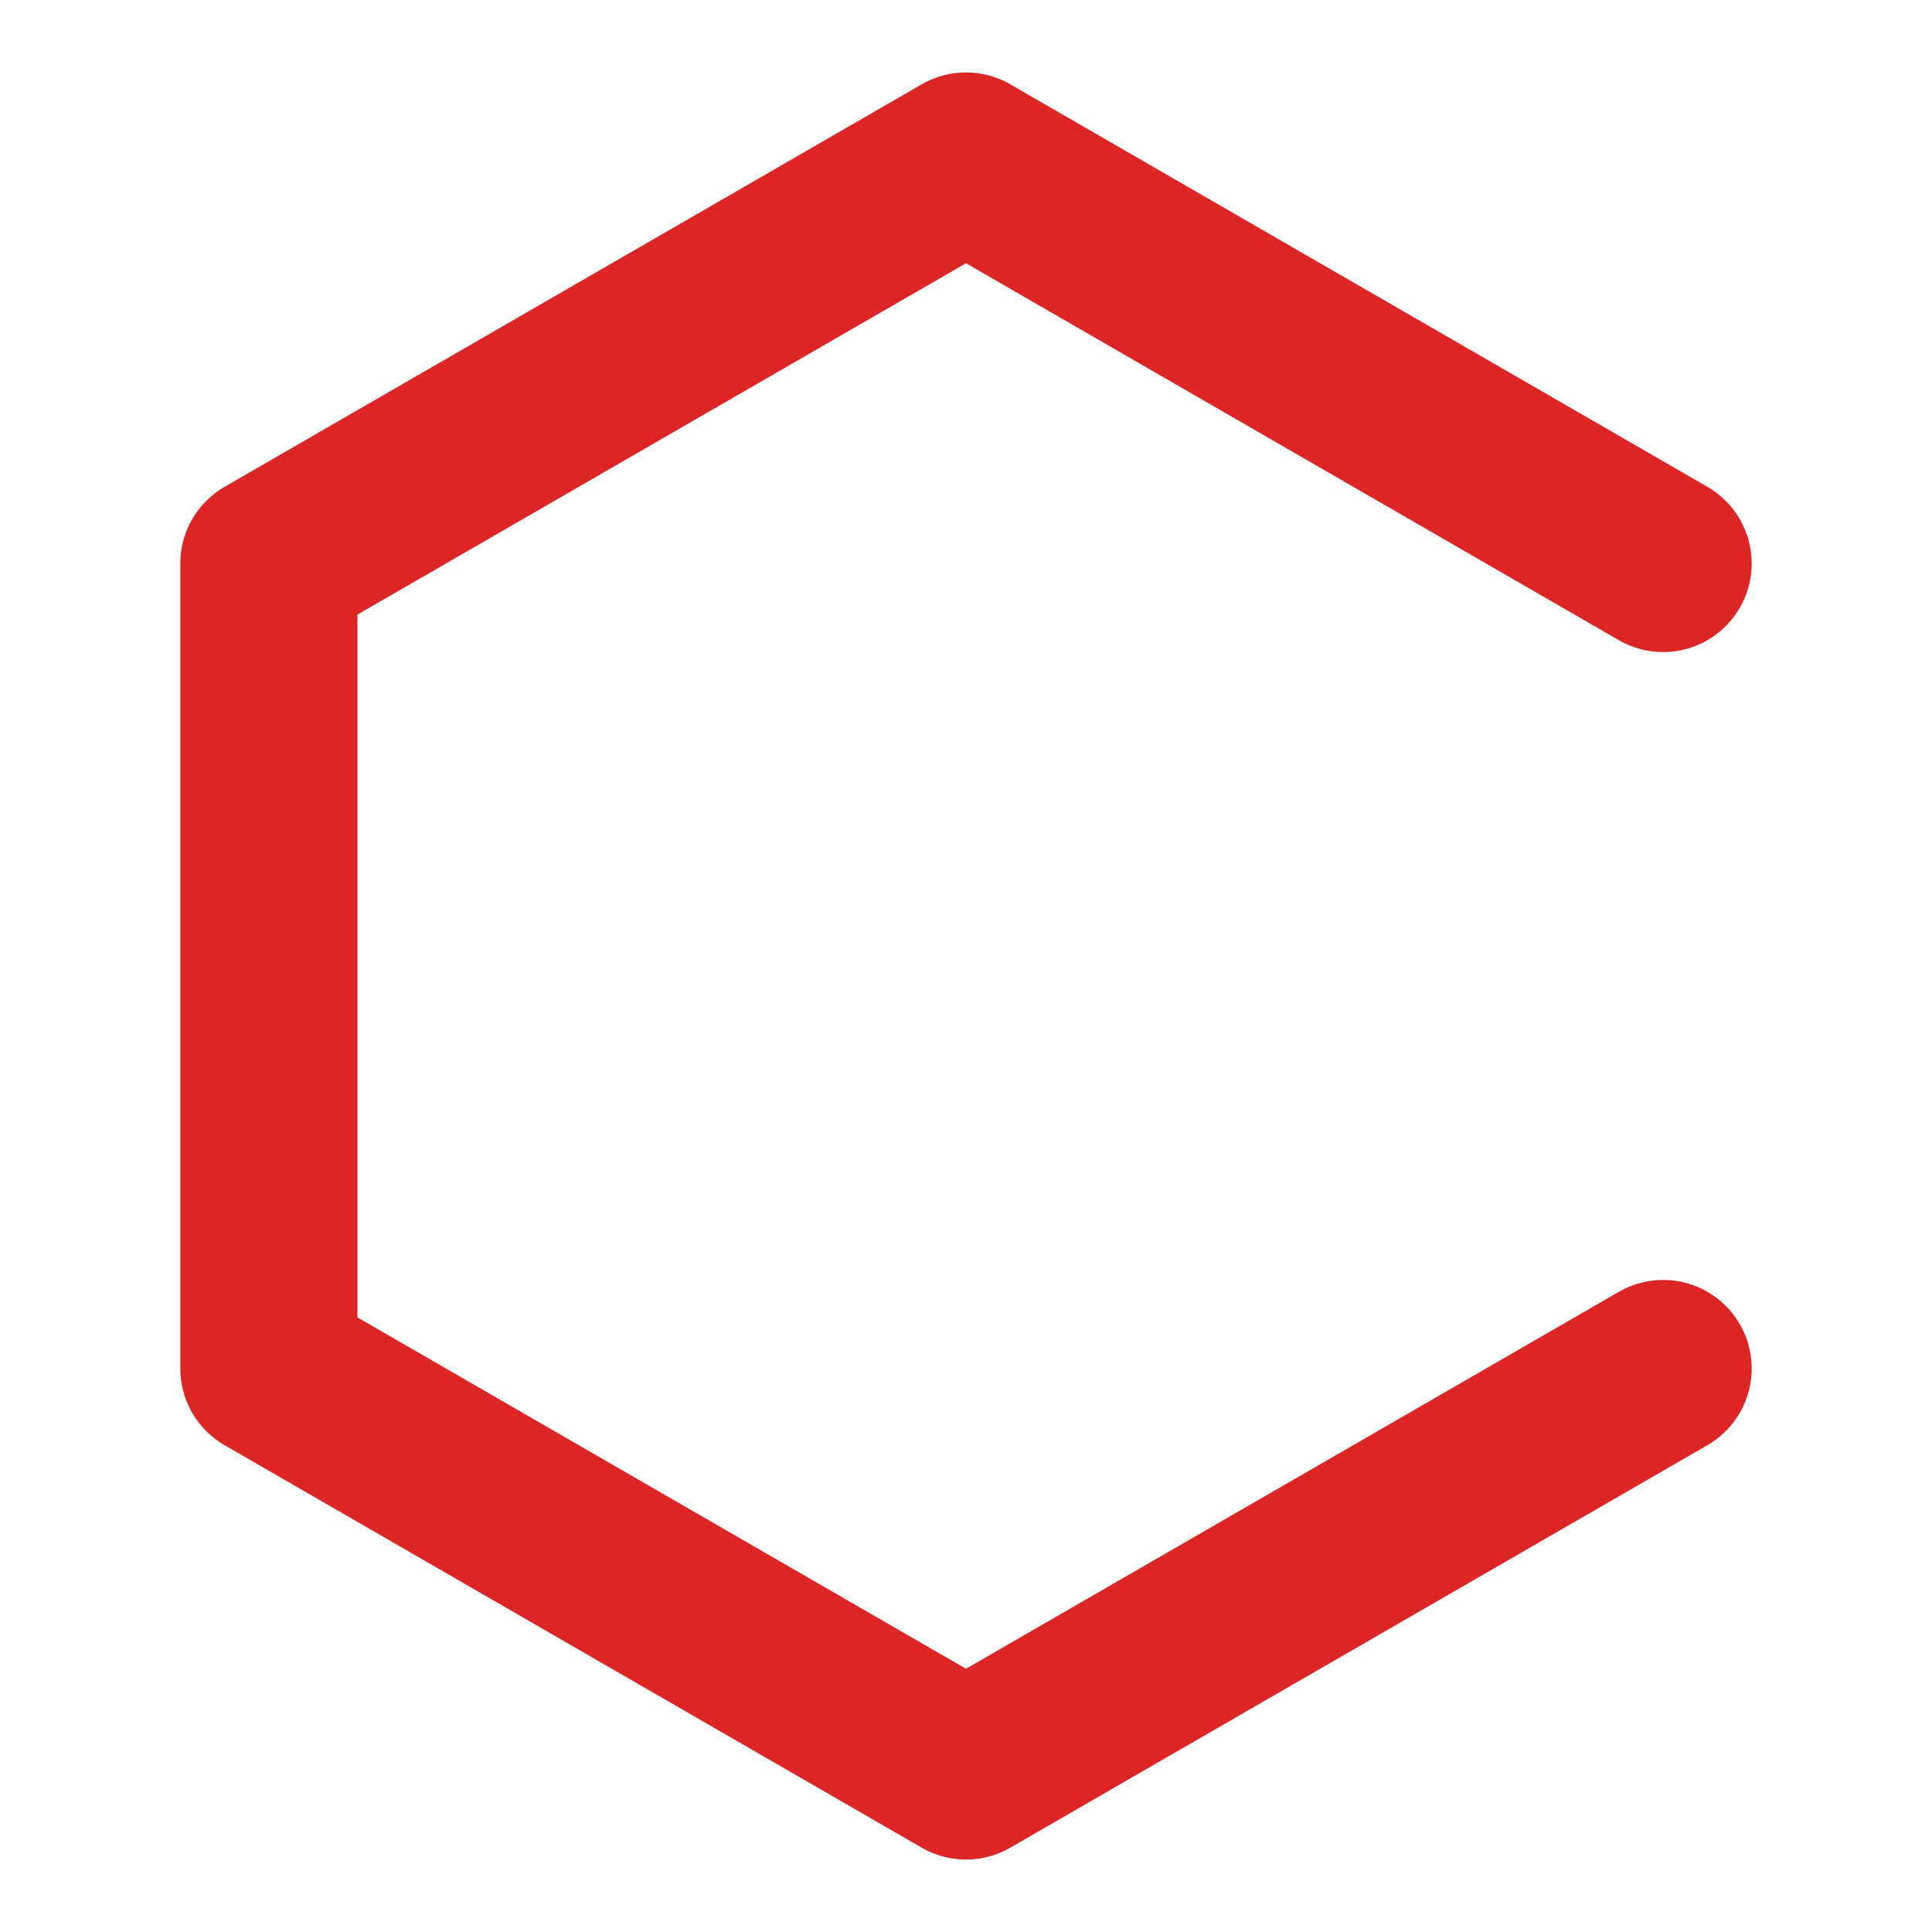
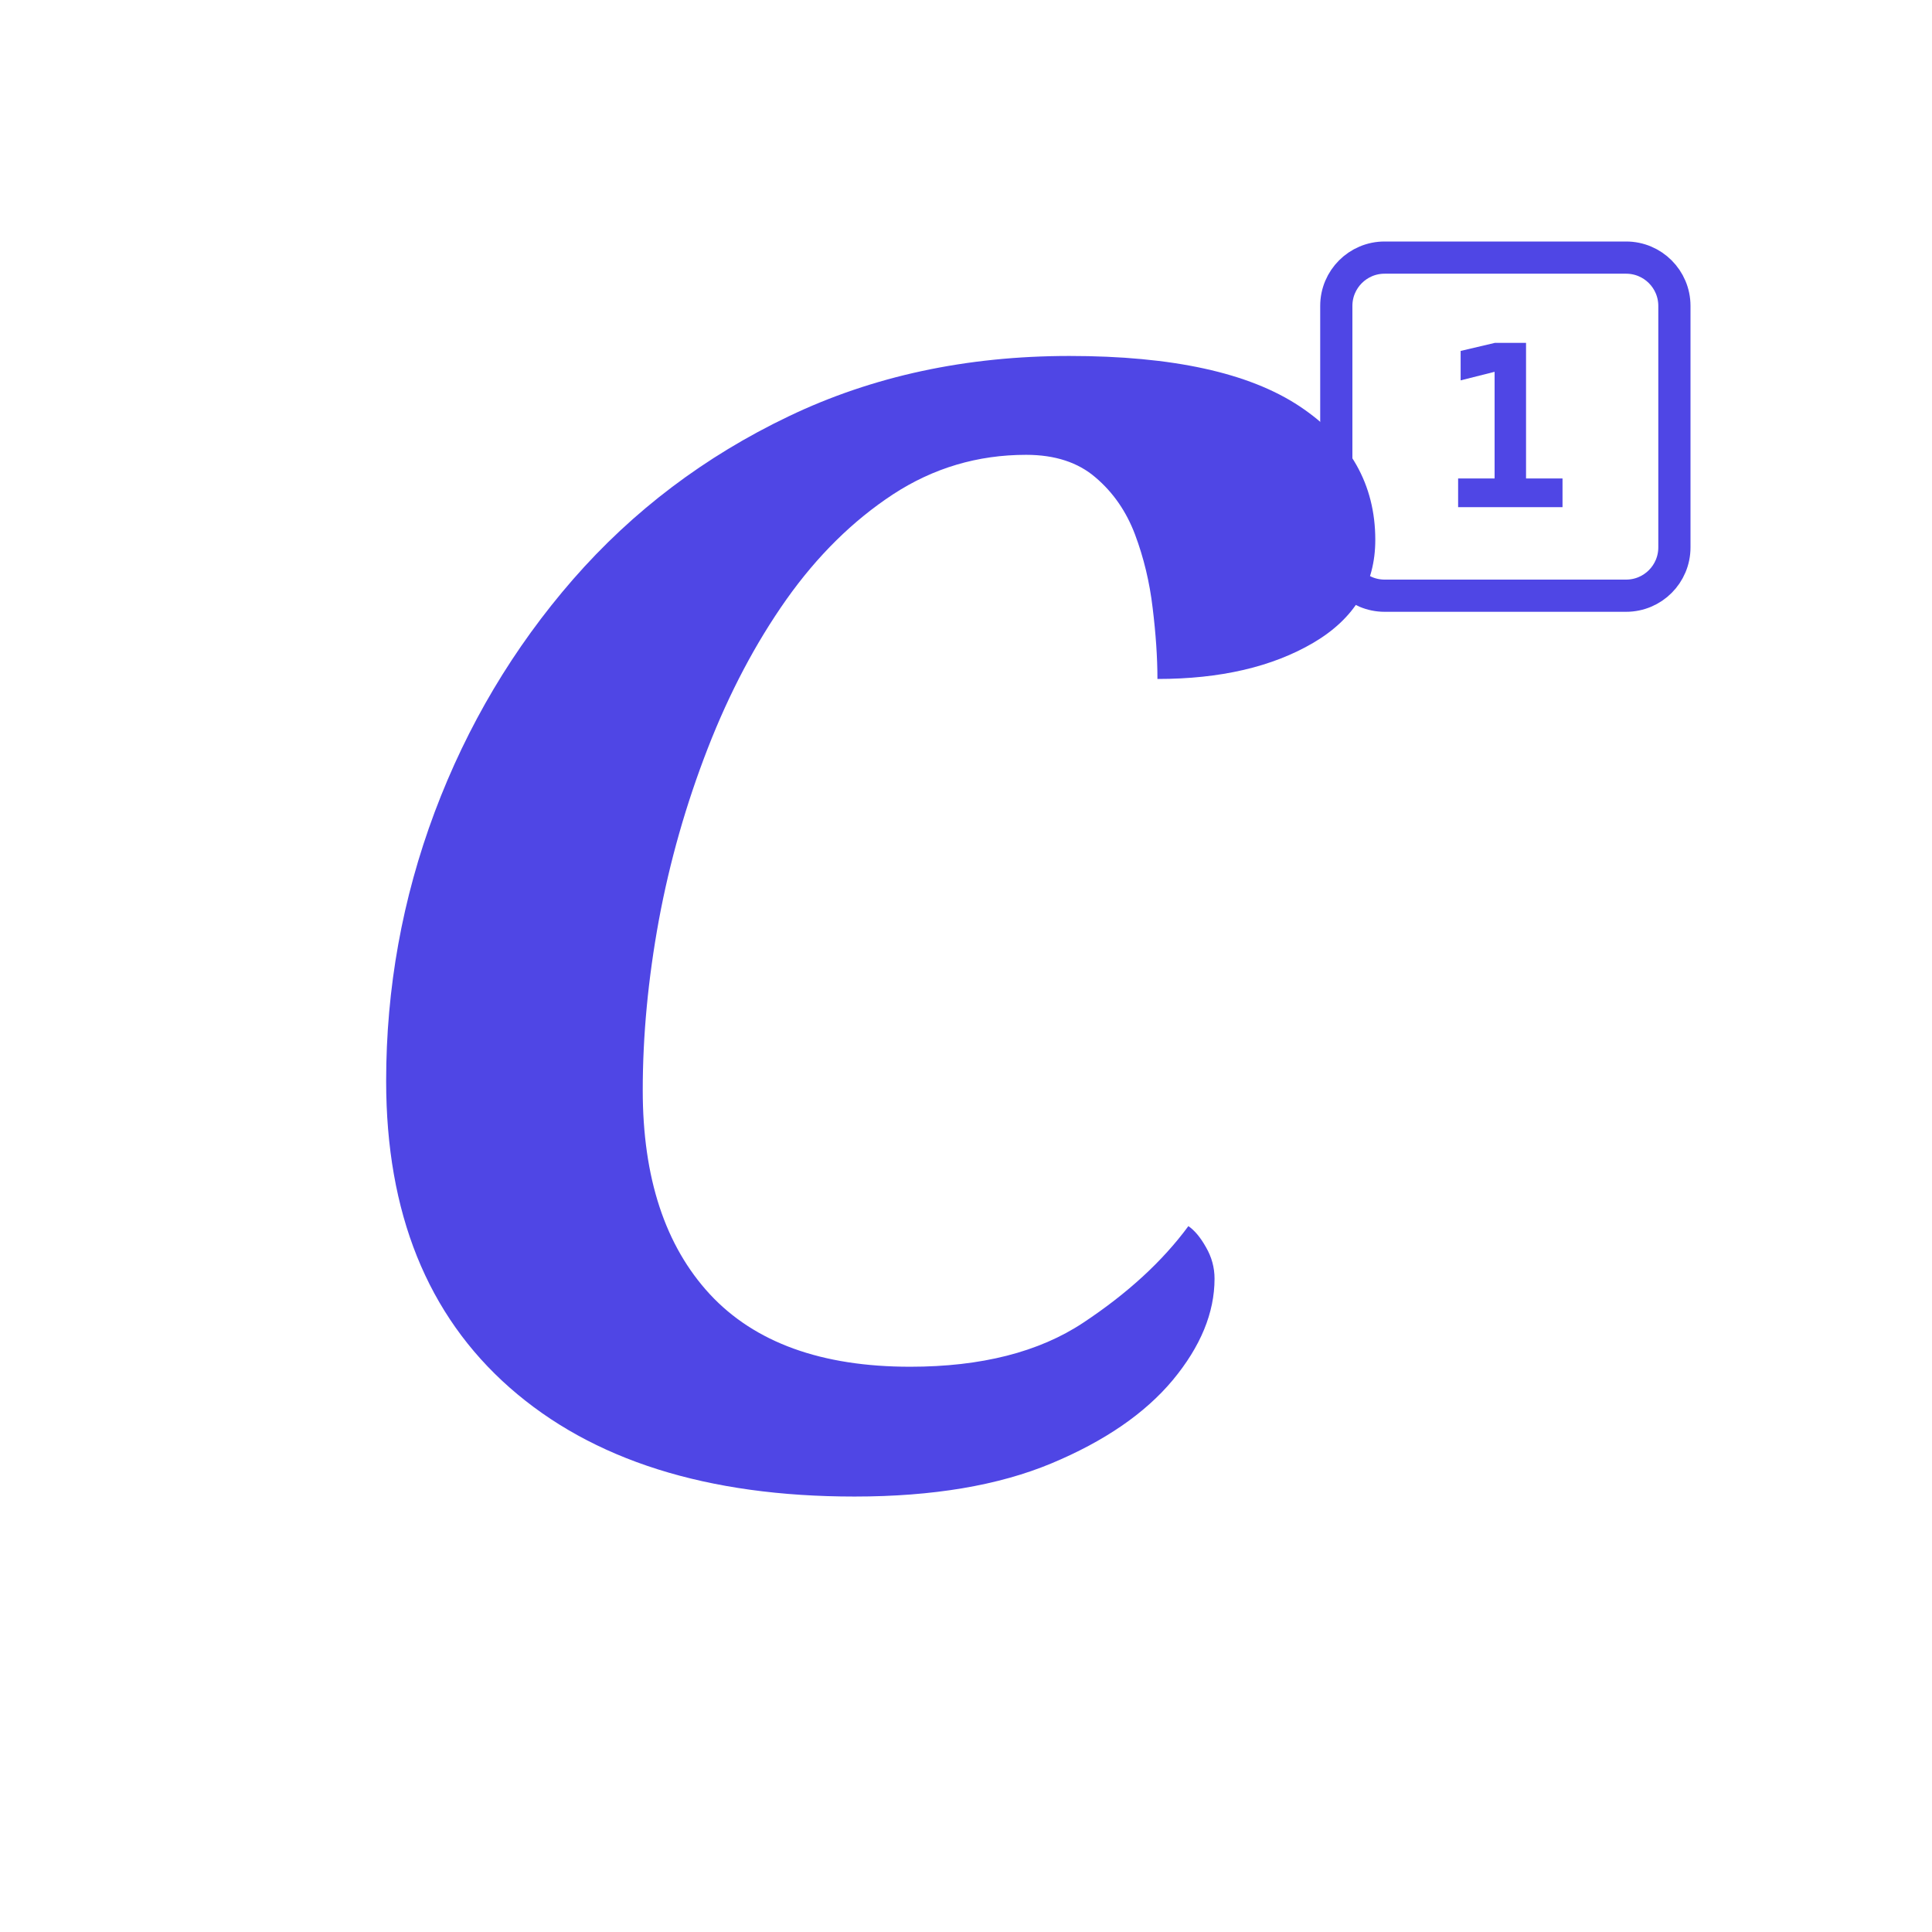
<svg xmlns="http://www.w3.org/2000/svg" viewBox="0 0 120 120" width="120" height="120" role="img" aria-label="Chattrix">
-   <path d="M103.3 35 L60 10 L16.7 35 L16.7 85 L60 110 L103.3 85" fill="none" stroke="#dc2626" stroke-width="11" stroke-linecap="round" stroke-linejoin="round" />
+   <text x="50" y="92" text-anchor="middle" font-family="Newsreader, 'Iowan Old Style', Georgia, serif" font-style="italic" font-weight="600" font-size="96" fill="#4f46e5">C</text>
+   <rect x="83" y="16" width="21" height="21" rx="3" fill="none" stroke="#4f46e5" stroke-width="2" />
+   <text x="93.5" y="31.5" text-anchor="middle" font-family="'Geist Mono', ui-monospace, monospace" font-weight="600" font-size="14" fill="#4f46e5">1</text>
</svg>
